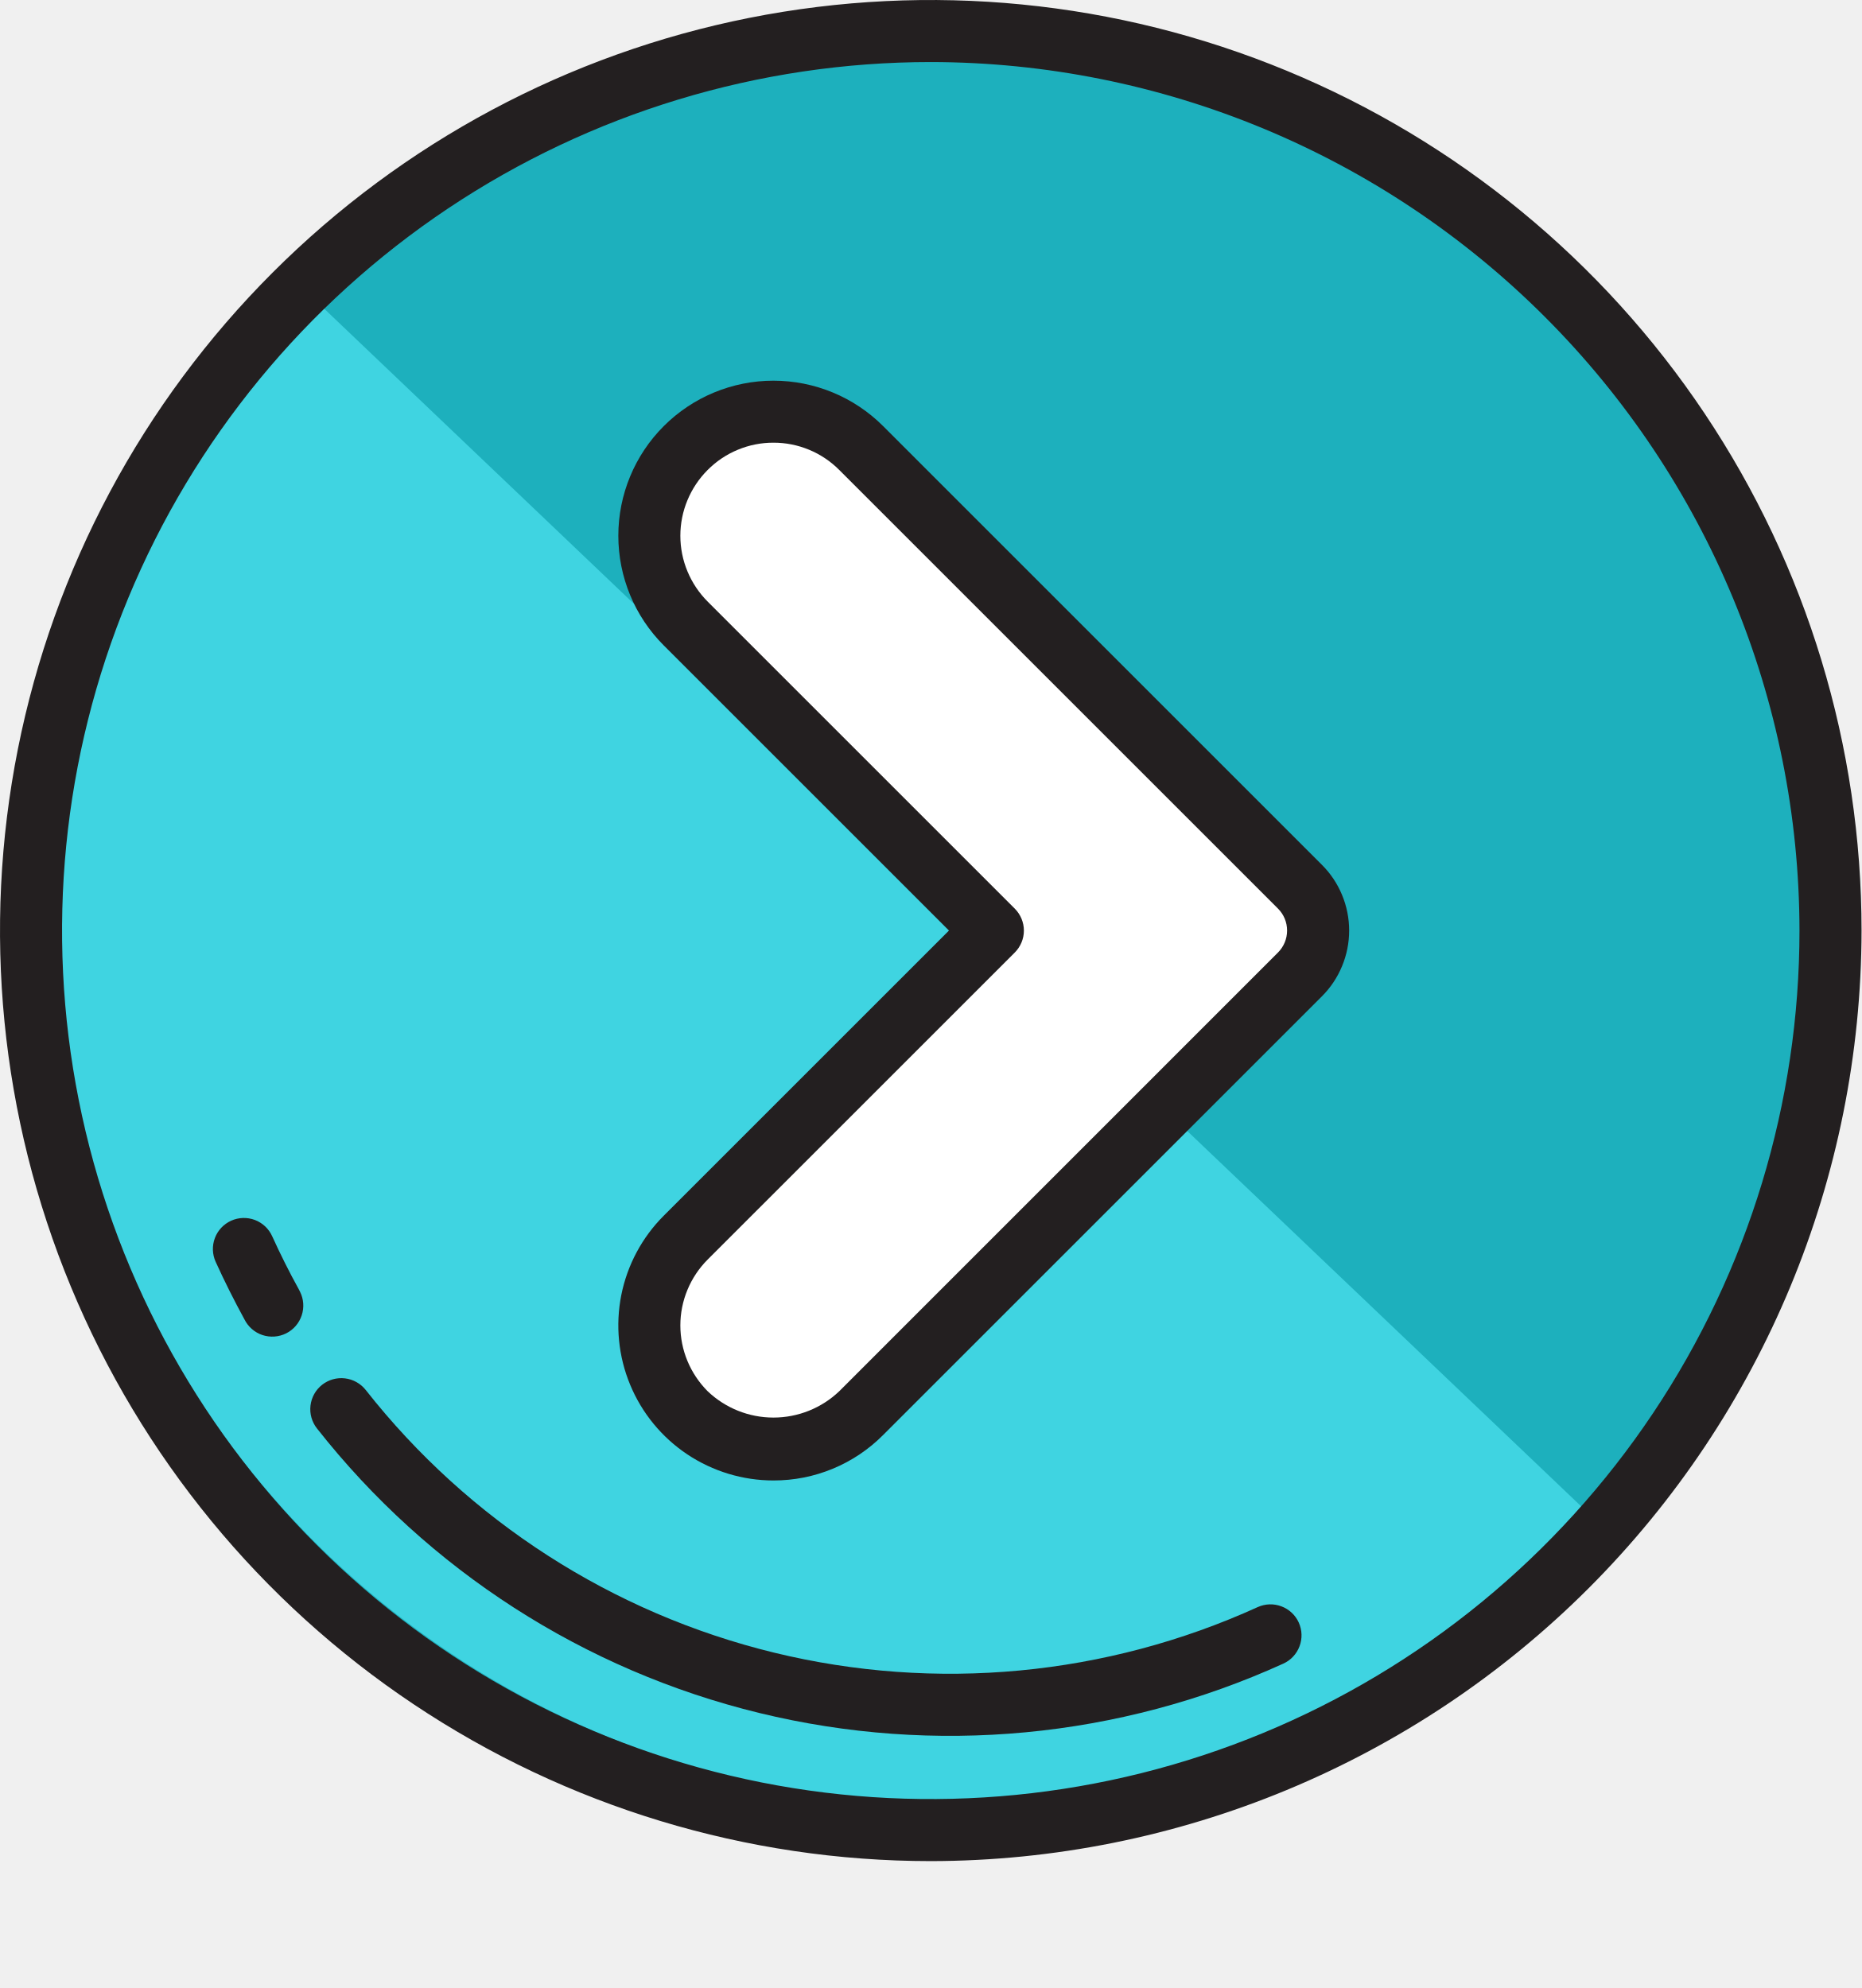
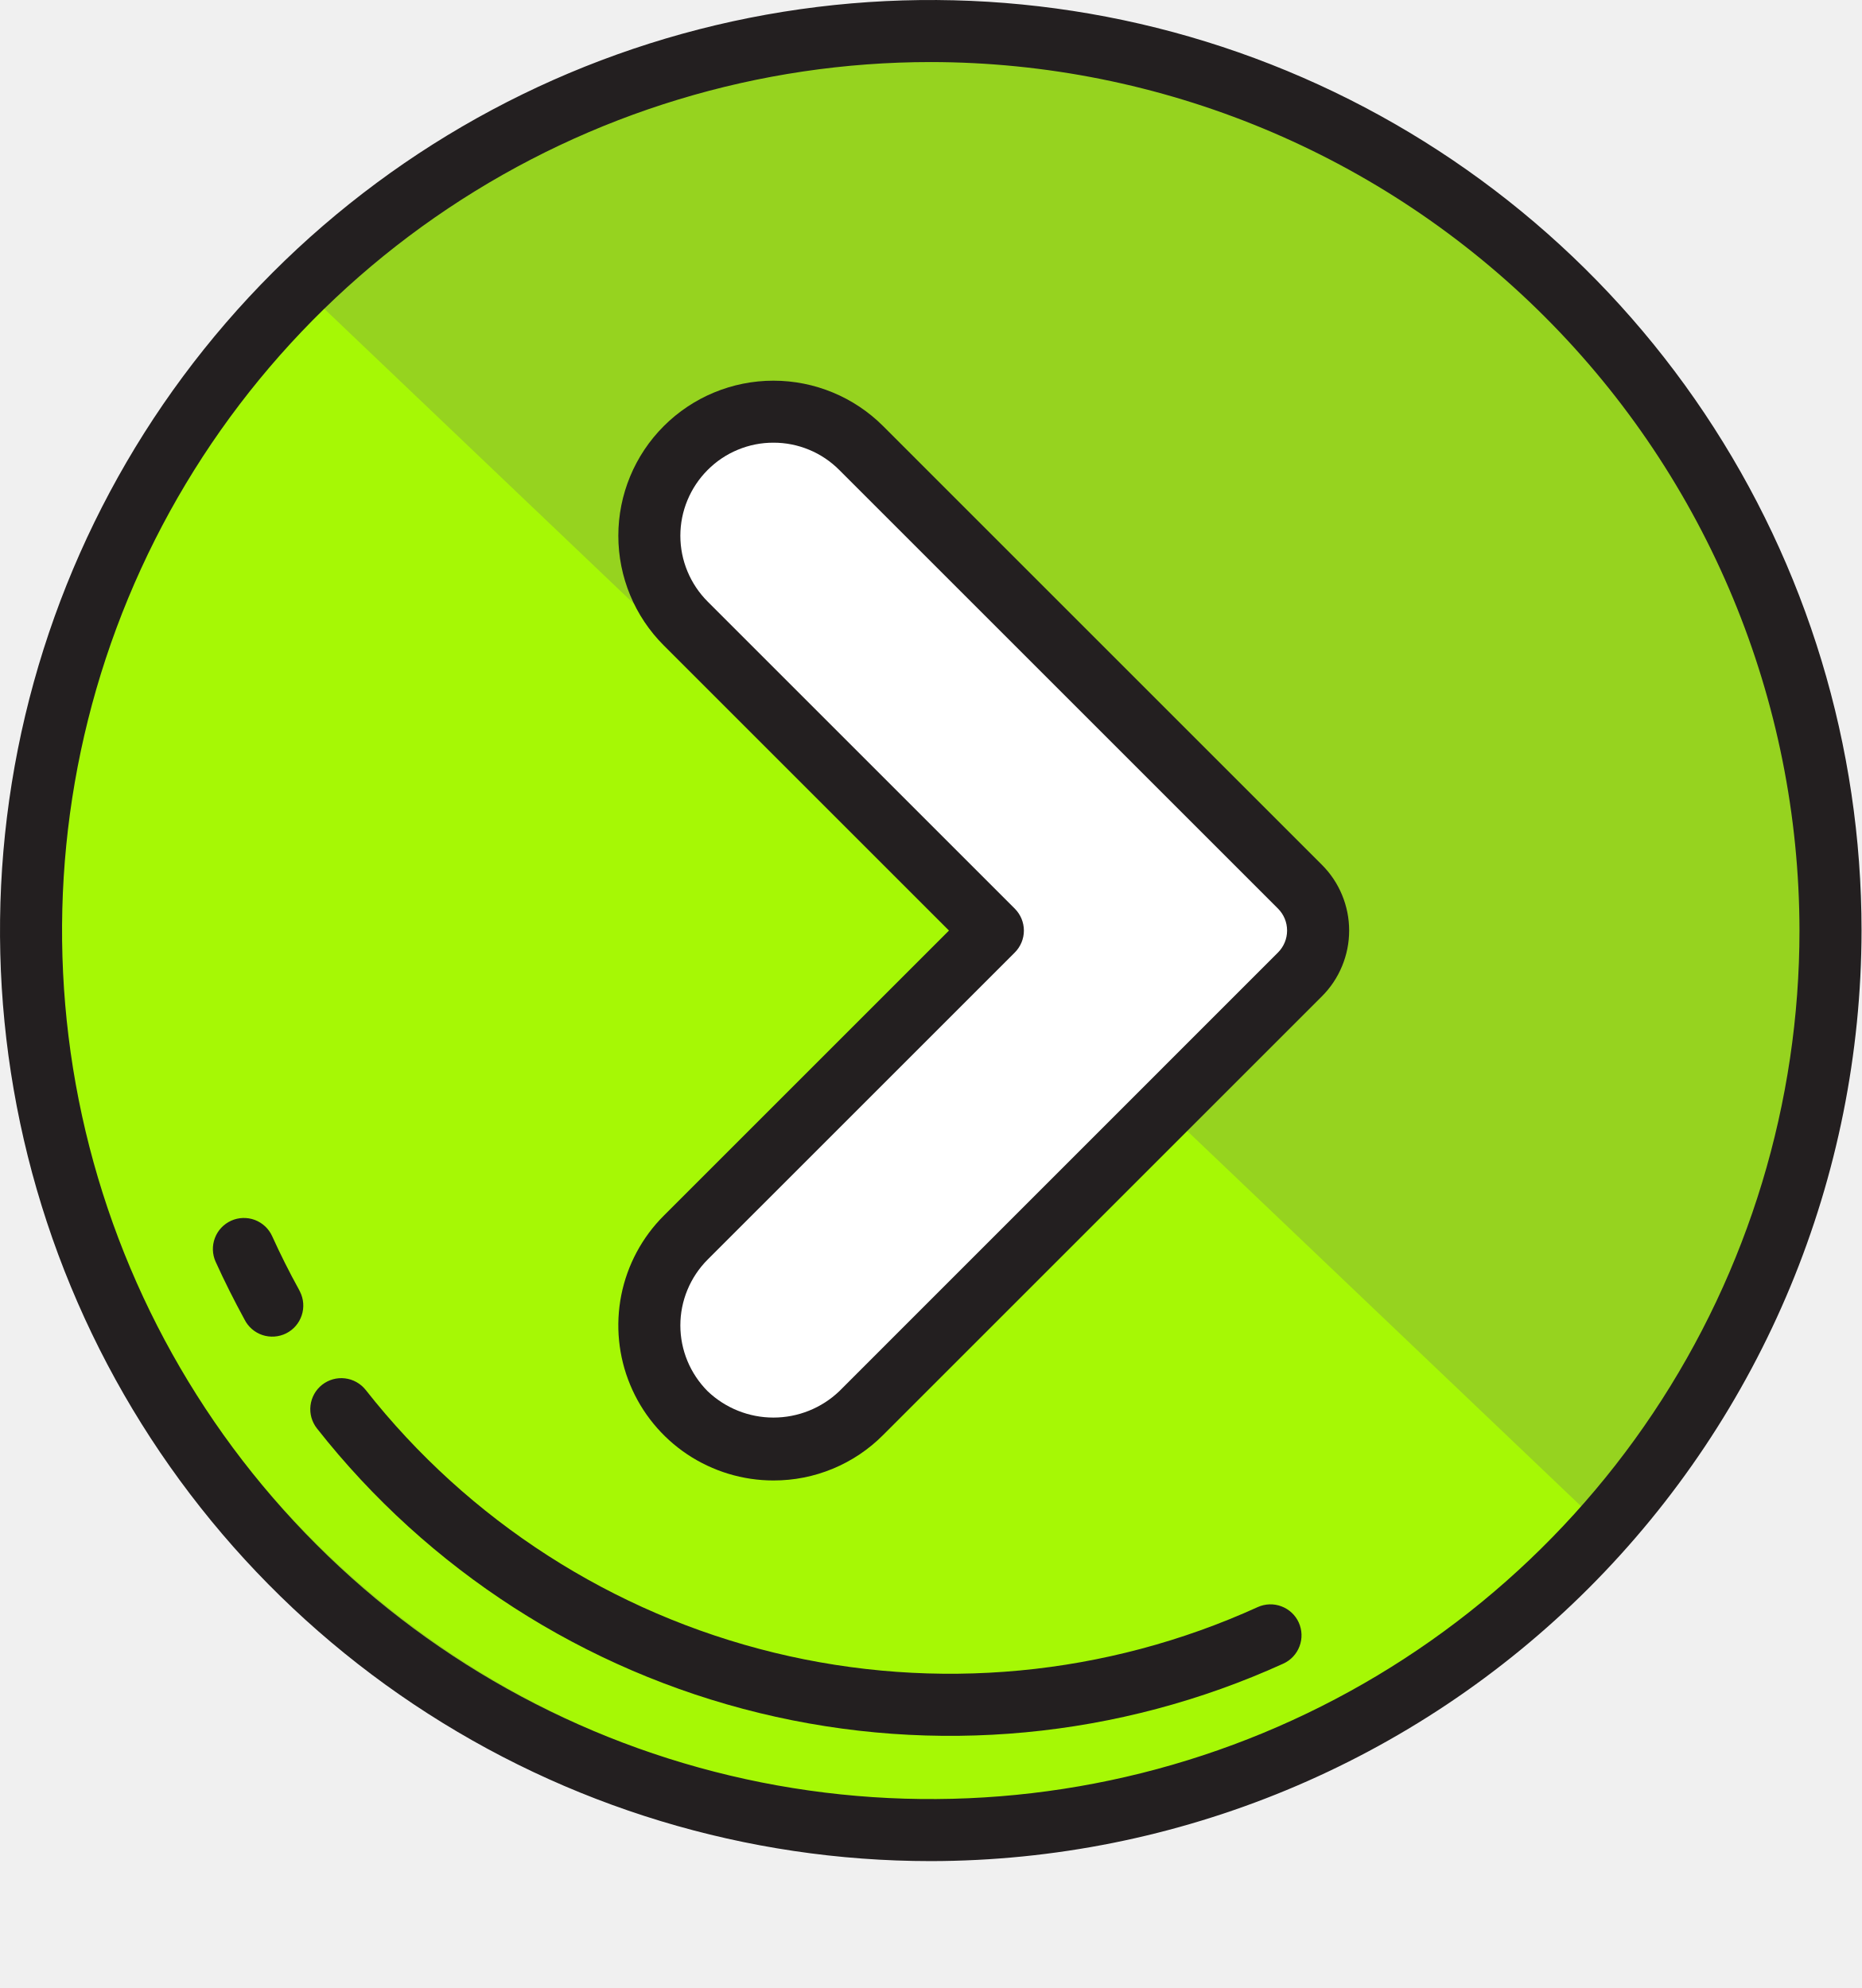
<svg xmlns="http://www.w3.org/2000/svg" width="44" height="47" viewBox="0 0 44 47" fill="none">
-   <path d="M22 43.267C33.745 43.267 43.267 33.745 43.267 22C43.267 10.255 33.745 0.733 22 0.733C10.255 0.733 0.733 10.255 0.733 22C0.733 33.745 10.255 43.267 22 43.267Z" fill="#1DB0BD" />
-   <path d="M1.195 21.907C1.296 26.112 2.642 30.193 5.062 33.633C7.482 37.073 10.868 39.718 14.792 41.233C18.716 42.749 23 43.067 27.105 42.147C31.209 41.228 34.949 39.112 37.85 36.067L7.06 6.724C5.13 8.744 3.618 11.125 2.612 13.73C1.605 16.336 1.124 19.115 1.195 21.907Z" fill="#3FD4E1" />
+   <path d="M22 43.267C33.745 43.267 43.267 33.745 43.267 22C43.267 10.255 33.745 0.733 22 0.733C10.255 0.733 0.733 10.255 0.733 22C0.733 33.745 10.255 43.267 22 43.267Z" fill="#96D31F" />
+   <path d="M1.195 21.907C1.296 26.112 2.642 30.193 5.062 33.633C7.482 37.073 10.868 39.718 14.792 41.233C18.716 42.749 23 43.067 27.105 42.147C31.209 41.228 34.949 39.112 37.85 36.067L7.06 6.724C5.13 8.744 3.618 11.125 2.612 13.73C1.605 16.336 1.124 19.115 1.195 21.907Z" fill="#A6F805" />
  <path d="M20.355 10.592C19.805 10.042 19.059 9.733 18.281 9.733C17.503 9.733 16.757 10.042 16.207 10.592C15.657 11.142 15.348 11.888 15.348 12.666C15.348 13.444 15.657 14.19 16.207 14.74L23.467 22L16.207 29.26C15.667 29.812 15.366 30.555 15.37 31.327C15.375 32.099 15.683 32.839 16.229 33.385C16.775 33.931 17.515 34.24 18.287 34.244C19.059 34.249 19.802 33.948 20.354 33.408L30.727 23.037C31.002 22.762 31.156 22.389 31.156 22C31.156 21.611 31.002 21.238 30.727 20.963L20.355 10.592Z" fill="white" />
  <path d="M18.281 35.001C17.556 35.001 16.847 34.785 16.244 34.383C15.641 33.98 15.171 33.407 14.894 32.737C14.616 32.067 14.544 31.329 14.685 30.618C14.827 29.907 15.176 29.253 15.689 28.741L22.43 22L15.689 15.259C15.001 14.572 14.615 13.639 14.615 12.666C14.615 11.694 15.001 10.761 15.689 10.074C16.377 9.386 17.309 9 18.281 9C19.254 9 20.186 9.386 20.874 10.074L31.244 20.445C31.449 20.649 31.611 20.891 31.721 21.158C31.832 21.425 31.889 21.711 31.889 22C31.889 22.289 31.832 22.575 31.721 22.842C31.611 23.109 31.449 23.352 31.244 23.556L20.874 33.926C20.534 34.268 20.13 34.539 19.685 34.723C19.24 34.908 18.763 35.002 18.281 35.001ZM18.281 10.466C17.992 10.465 17.706 10.522 17.439 10.633C17.172 10.743 16.93 10.906 16.726 11.111C16.522 11.315 16.36 11.558 16.249 11.825C16.138 12.091 16.081 12.378 16.081 12.666C16.081 12.955 16.138 13.242 16.249 13.508C16.36 13.775 16.522 14.018 16.726 14.222L23.986 21.482C24.123 21.62 24.201 21.806 24.201 22.001C24.201 22.195 24.123 22.382 23.986 22.519L16.726 29.779C16.522 29.983 16.36 30.226 16.249 30.493C16.138 30.76 16.081 31.046 16.081 31.335C16.081 31.624 16.138 31.91 16.249 32.177C16.36 32.444 16.522 32.686 16.726 32.891C17.145 33.291 17.702 33.514 18.281 33.514C18.861 33.514 19.418 33.291 19.837 32.891L30.208 22.518C30.345 22.381 30.422 22.194 30.422 22C30.422 21.805 30.345 21.619 30.208 21.482L19.837 11.111C19.633 10.906 19.391 10.743 19.124 10.633C18.857 10.522 18.57 10.465 18.281 10.466Z" fill="#231F20" />
  <path d="M22 44C17.649 44 13.395 42.71 9.777 40.292C6.16 37.875 3.34 34.439 1.675 30.419C0.01 26.399 -0.426 21.976 0.423 17.708C1.272 13.44 3.367 9.52 6.444 6.444C9.52 3.367 13.44 1.272 17.708 0.423C21.976 -0.426 26.399 0.01 30.419 1.675C34.439 3.34 37.875 6.16 40.292 9.777C42.71 13.395 44 17.649 44 22C43.993 27.833 41.673 33.425 37.549 37.549C33.425 41.673 27.833 43.993 22 44ZM22 1.467C17.939 1.467 13.969 2.671 10.592 4.927C7.216 7.183 4.584 10.39 3.03 14.142C1.476 17.894 1.069 22.023 1.861 26.006C2.654 29.989 4.609 33.648 7.481 36.519C10.352 39.391 14.011 41.346 17.994 42.139C21.977 42.931 26.106 42.524 29.858 40.97C33.61 39.416 36.817 36.784 39.073 33.408C41.329 30.031 42.533 26.061 42.533 22C42.527 16.556 40.362 11.337 36.512 7.488C32.663 3.638 27.444 1.473 22 1.467Z" fill="#231F20" />
  <path d="M7.091 30.538C7.178 30.712 7.193 30.913 7.131 31.098C7.07 31.283 6.938 31.436 6.764 31.523C6.59 31.61 6.388 31.624 6.203 31.563C6.019 31.502 5.866 31.369 5.779 31.195C5.537 30.751 5.306 30.292 5.097 29.831C5.017 29.654 5.01 29.452 5.079 29.27C5.147 29.088 5.285 28.941 5.463 28.86C5.64 28.78 5.842 28.774 6.024 28.842C6.206 28.911 6.353 29.049 6.433 29.226C6.626 29.652 6.839 30.077 7.065 30.486L7.091 30.538Z" fill="#231F20" />
  <path d="M30.698 38.36C30.778 38.537 30.785 38.739 30.716 38.921C30.648 39.103 30.51 39.251 30.333 39.331C26.453 41.096 22.092 41.507 17.951 40.499C13.809 39.491 10.126 37.121 7.491 33.77C7.371 33.617 7.316 33.423 7.339 33.23C7.362 33.036 7.46 32.86 7.613 32.739C7.766 32.619 7.96 32.564 8.154 32.587C8.347 32.61 8.523 32.709 8.644 32.861C11.076 35.954 14.476 38.141 18.298 39.072C22.121 40.003 26.146 39.624 29.727 37.995C29.905 37.915 30.106 37.908 30.288 37.977C30.47 38.045 30.618 38.183 30.698 38.36Z" fill="#231F20" />
</svg>
